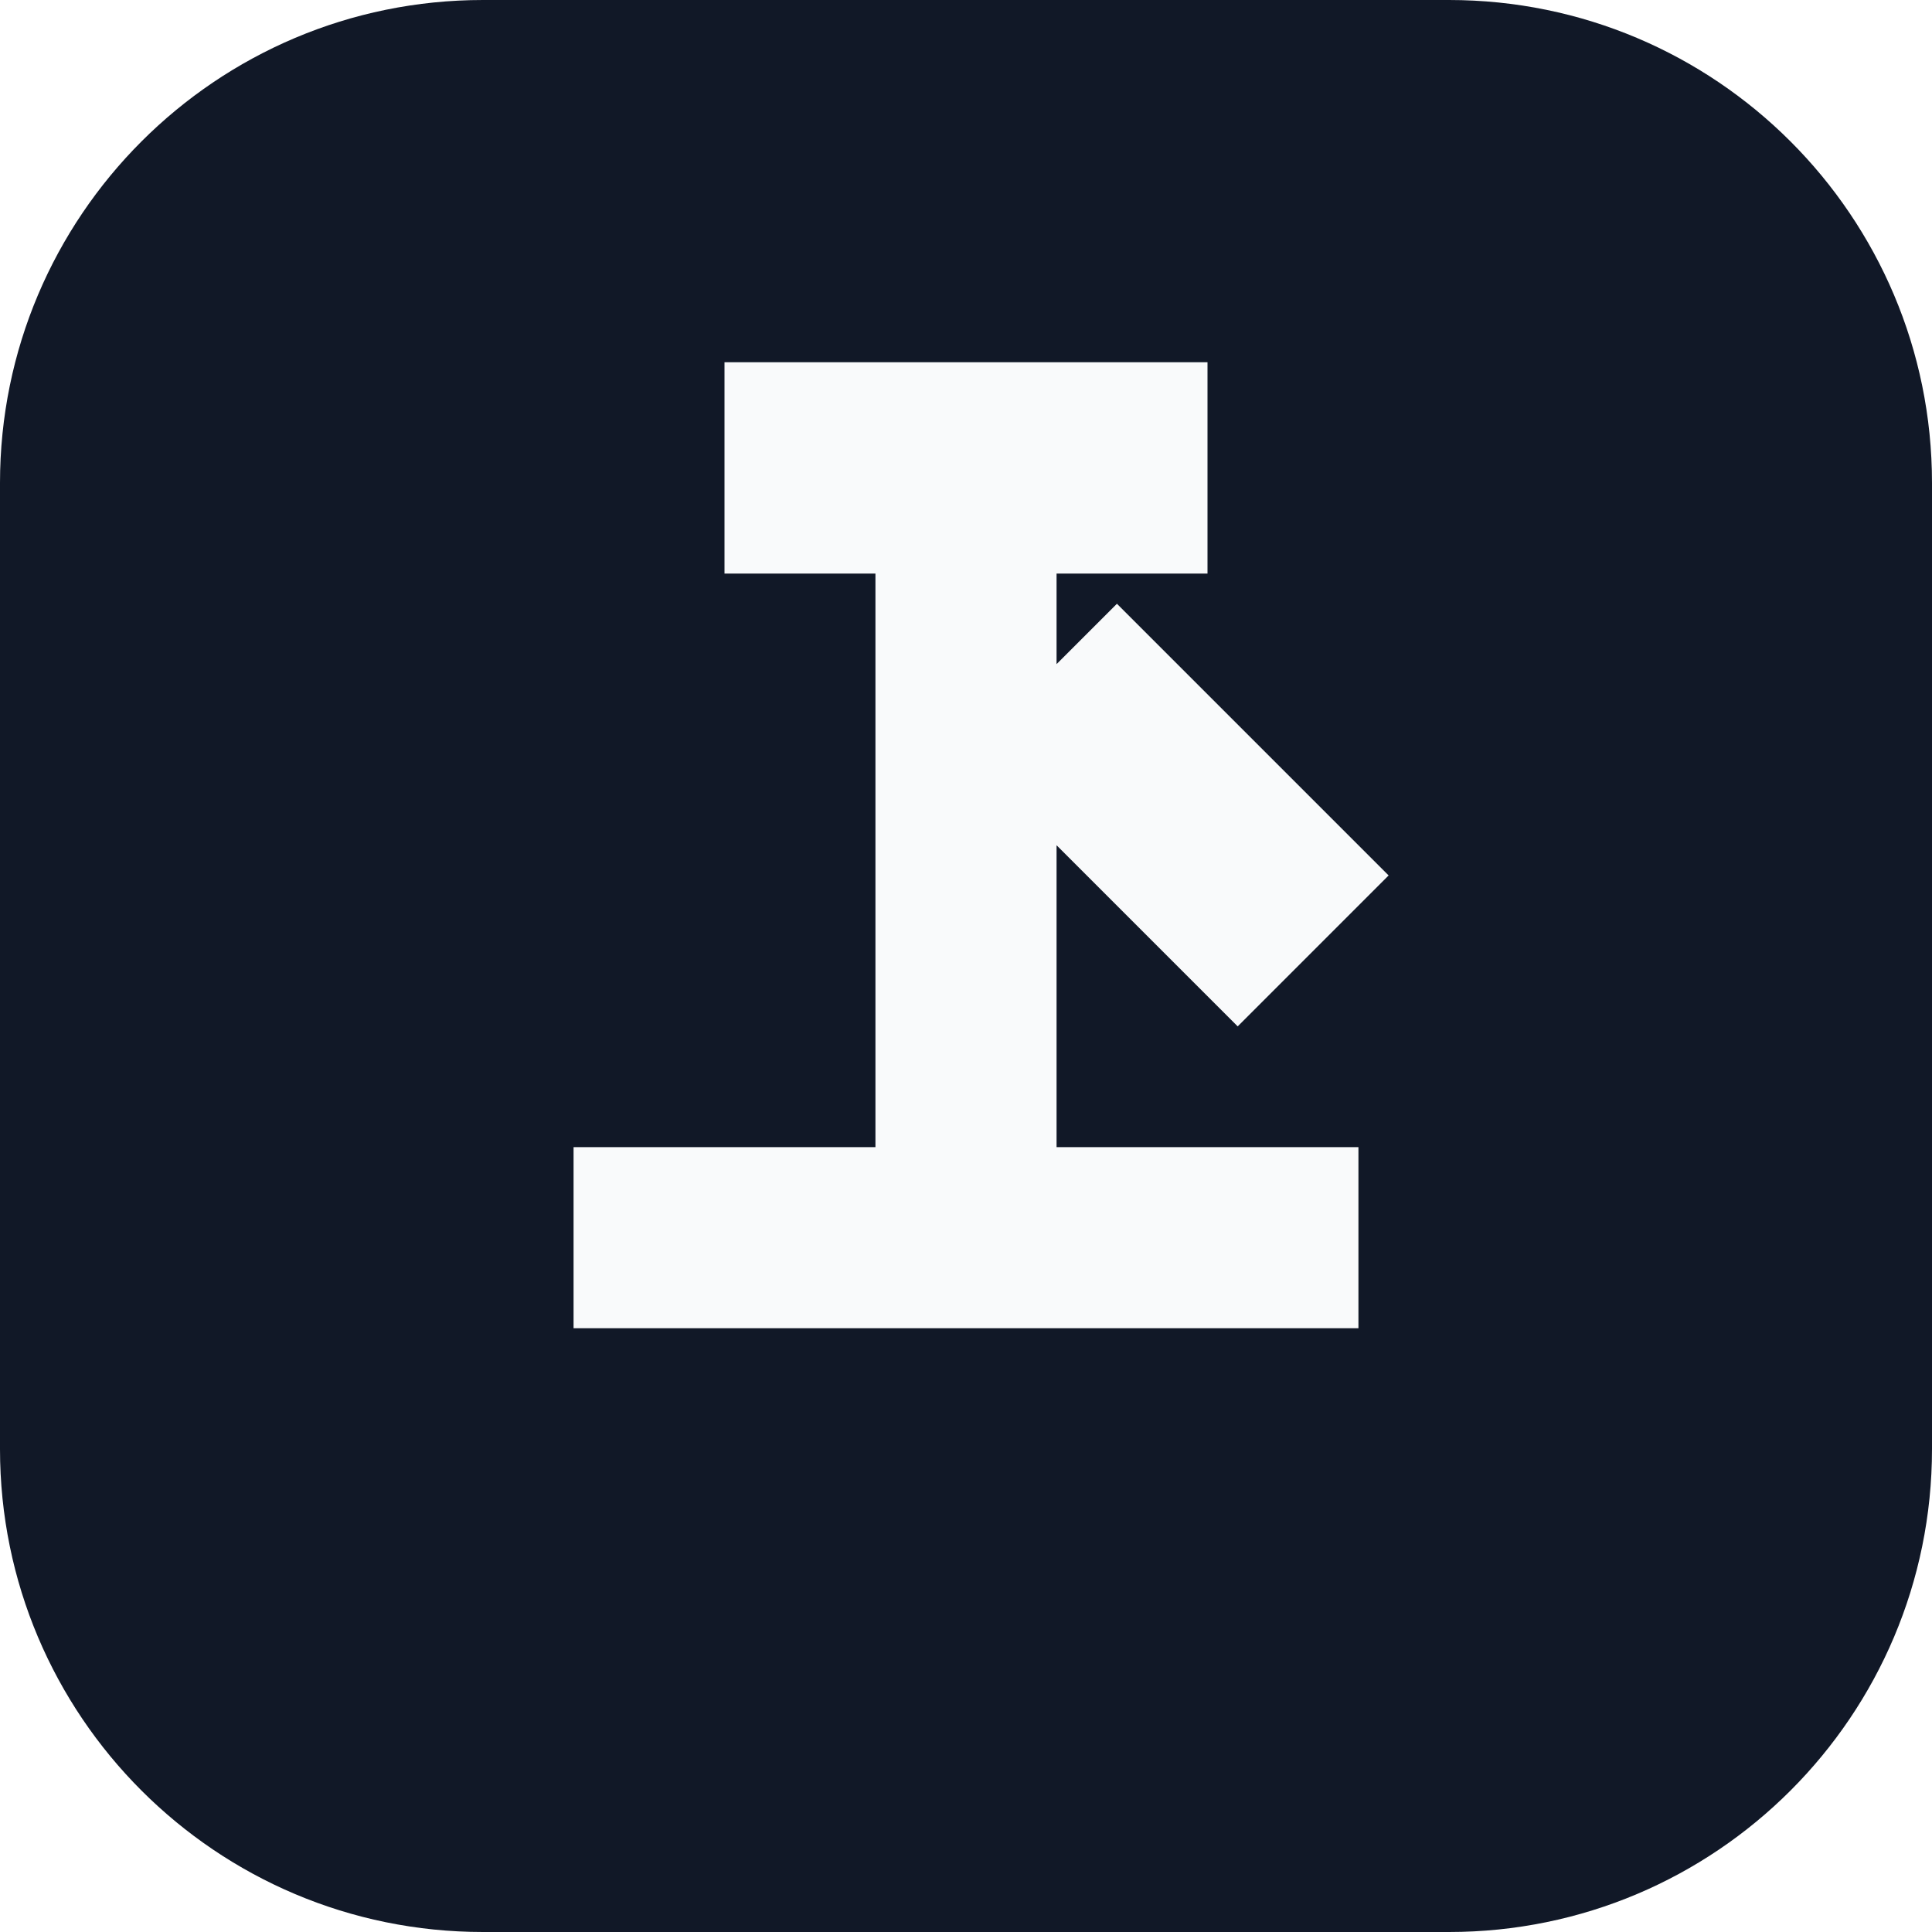
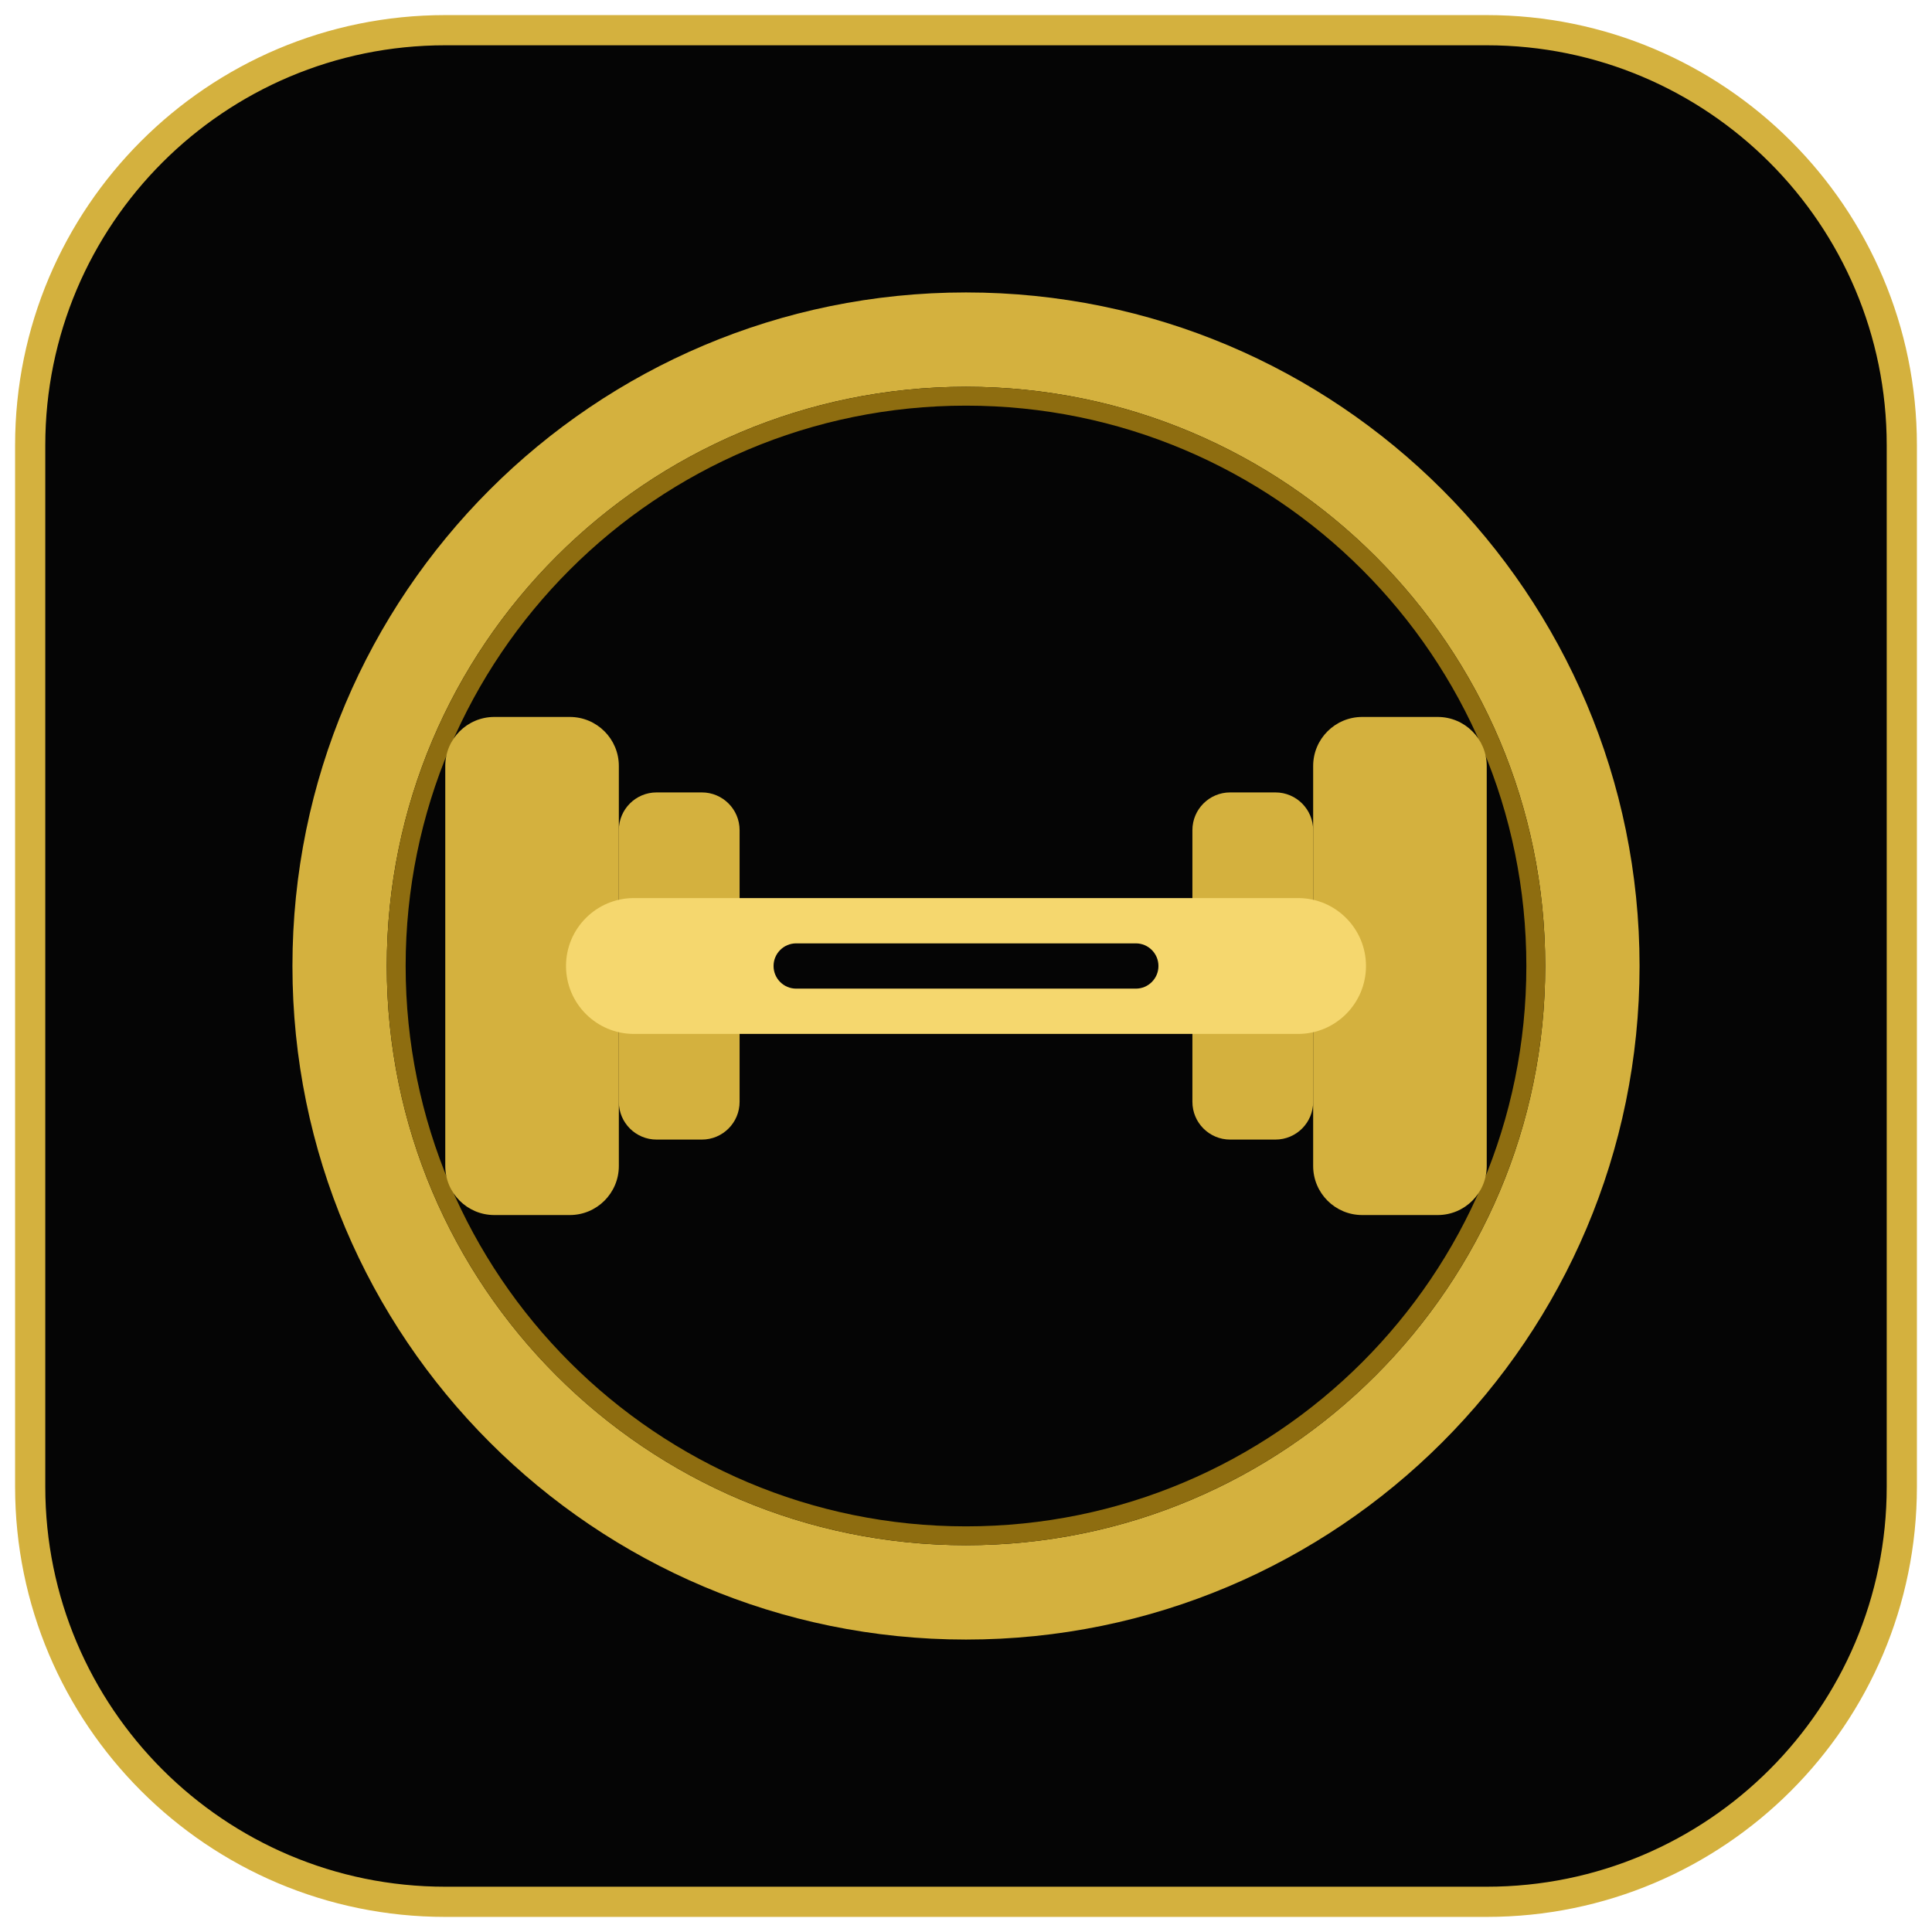
- <svg xmlns="http://www.w3.org/2000/svg" viewBox="0 0 64 64">
-   <rect width="64" height="64" rx="16" fill="#111827" />
-   <path d="M19 38h26v6H19zM29 15h6v23h-6zM24 12h16v7H24zM37 20l9 9-5 5-9-9z" fill="#f9fafb" />
+ <svg xmlns="http://www.w3.org/2000/svg" viewBox="0 0 512 512">
+   <rect x="8" y="8" width="496" height="496" rx="110" fill="#050505" stroke="#D4B13E" stroke-width="8" />
+   <circle cx="256" cy="256" r="166" fill="none" stroke="#D4B13E" stroke-width="25" />
+   <circle cx="256" cy="256" r="151" fill="none" stroke="#8E6D10" stroke-width="5" />
+   <g fill="#D4B13E">
+     <rect x="118" y="190" width="46" height="132" rx="13" />
+     <rect x="164" y="210" width="32" height="92" rx="10" />
+     <rect x="316" y="210" width="32" height="92" rx="10" />
+     <rect x="348" y="190" width="46" height="132" rx="13" />
+   </g>
+   <rect x="150" y="238" width="212" height="36" rx="18" fill="#F5D76E" />
+   <rect x="205" y="250" width="102" height="12" rx="6" fill="#050505" />
</svg>
